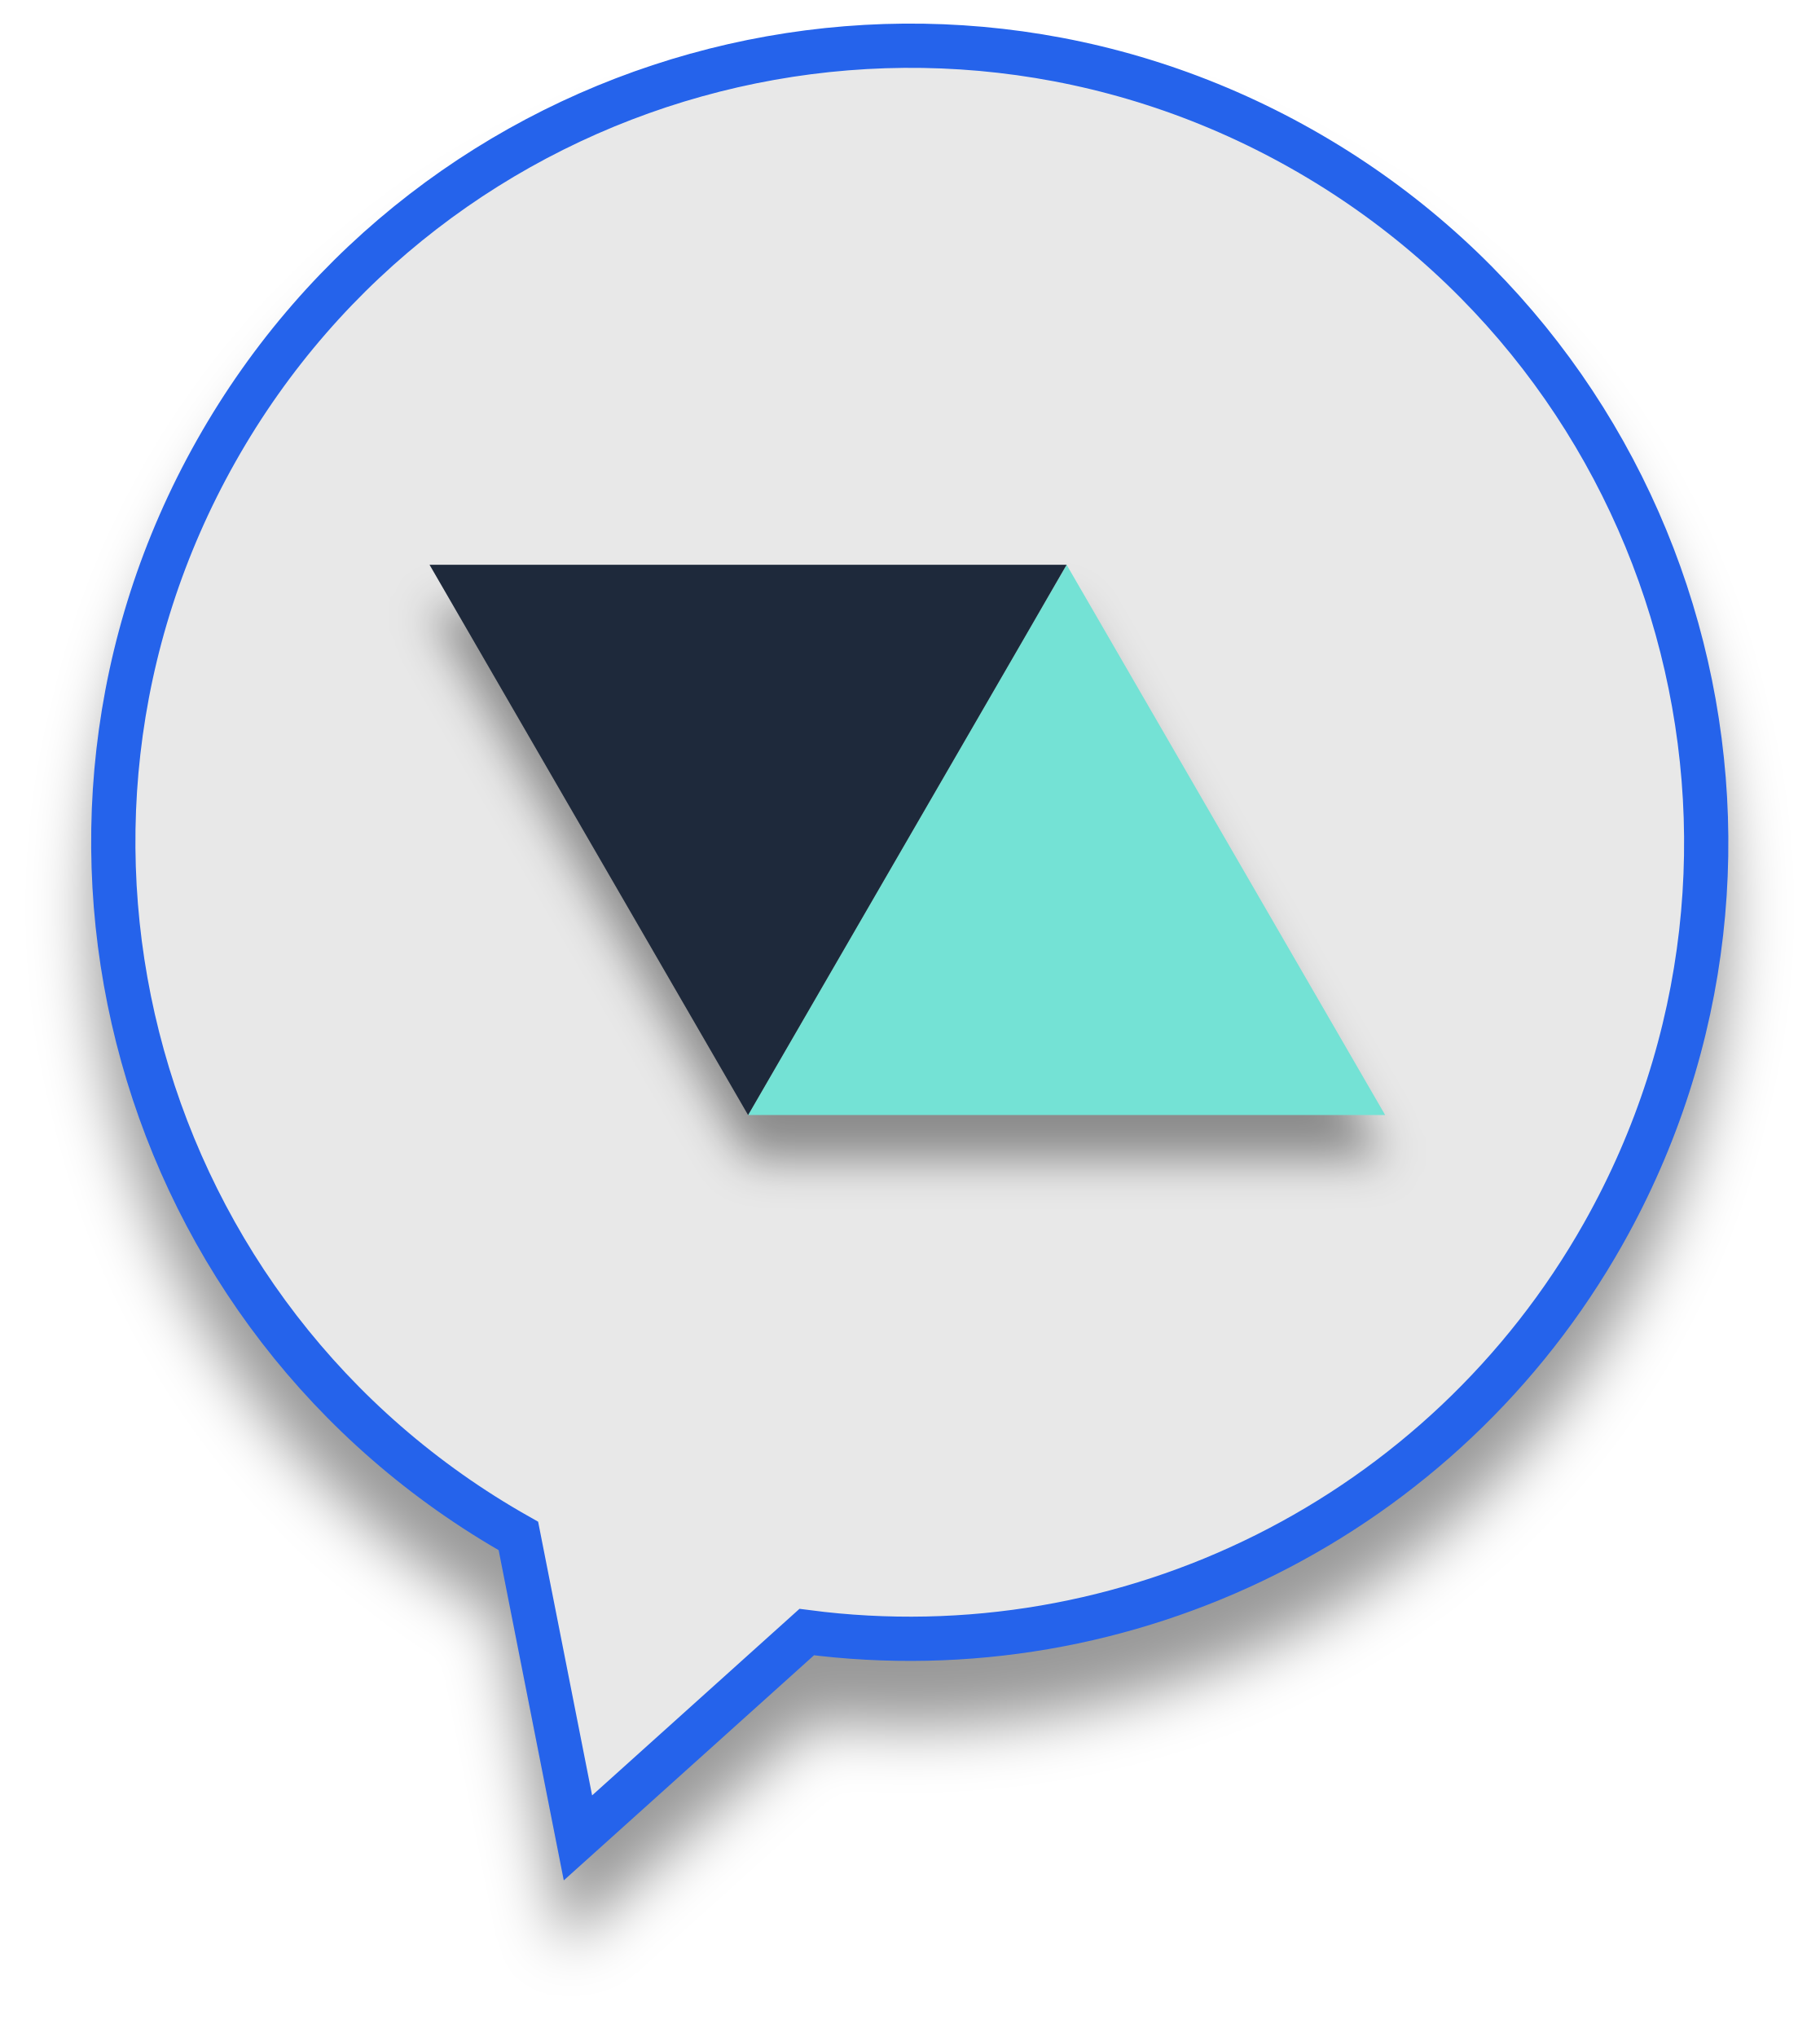
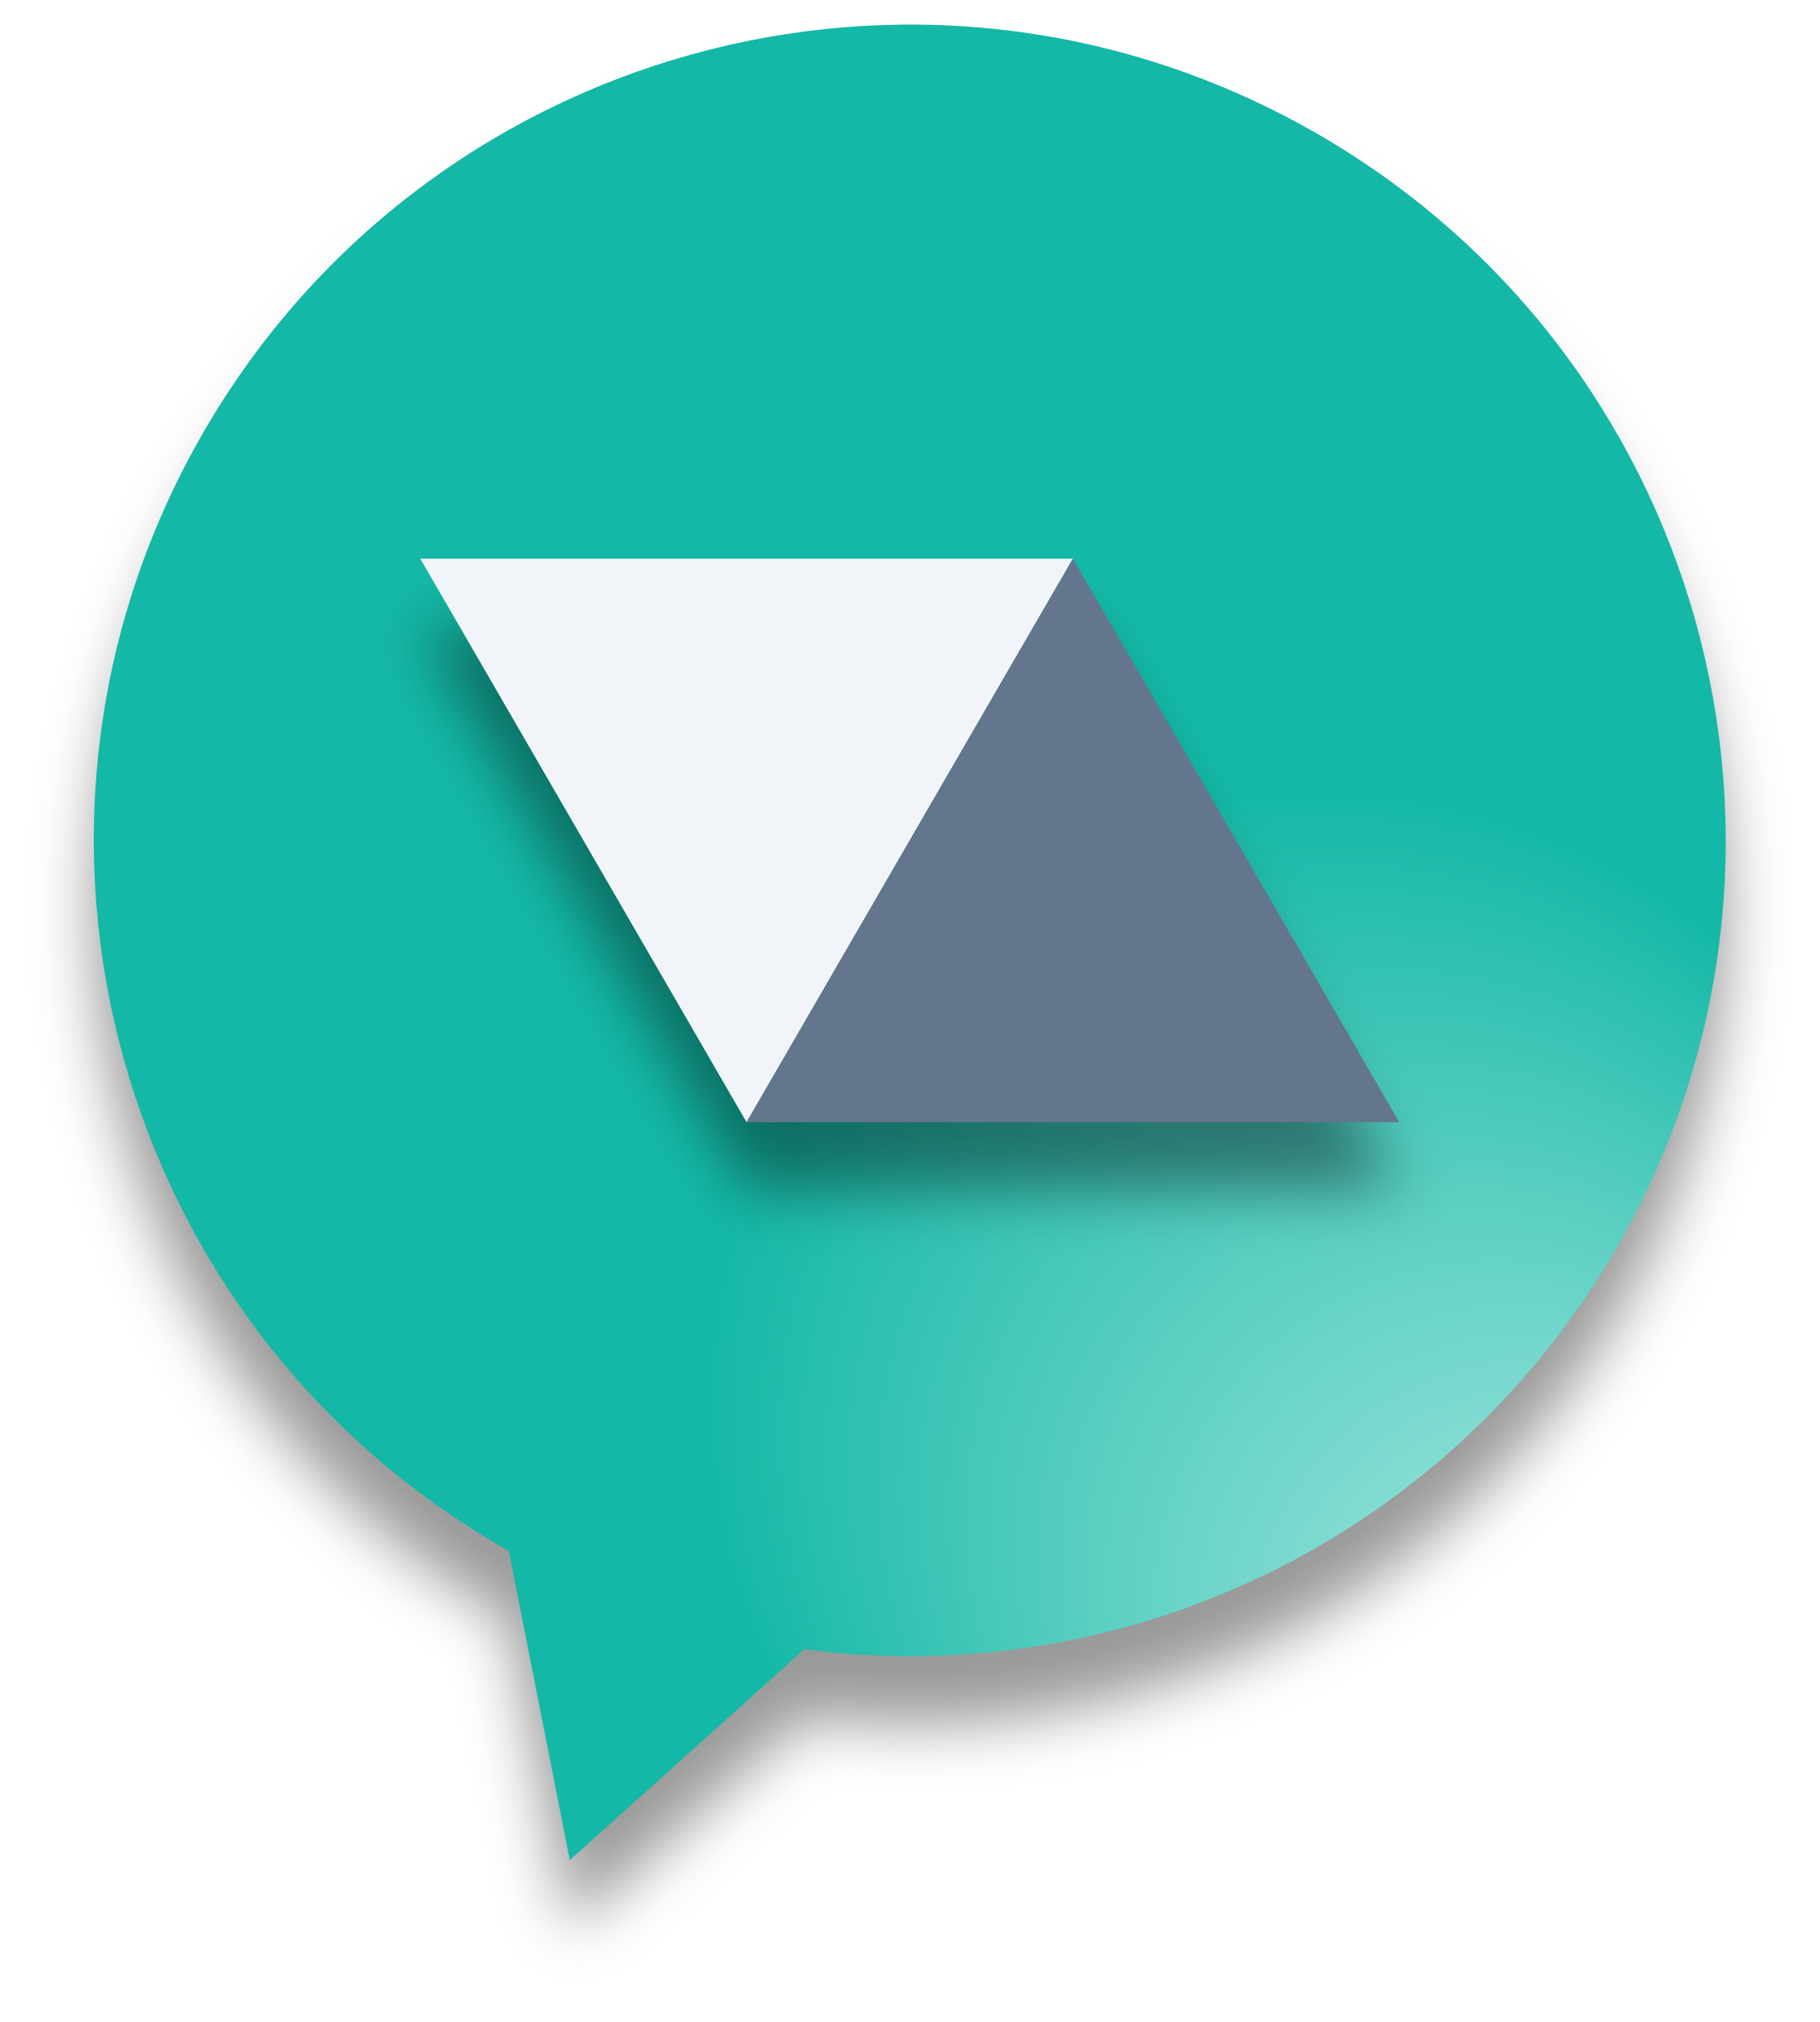
- <svg xmlns="http://www.w3.org/2000/svg" width="377" height="422" xml:space="preserve" overflow="hidden">
+ <svg xmlns="http://www.w3.org/2000/svg" width="368" height="409" xml:space="preserve" overflow="hidden">
  <defs>
    <filter id="fx0" x="-10%" y="-10%" width="120%" height="120%" filterUnits="userSpaceOnUse" primitiveUnits="userSpaceOnUse">
      <feComponentTransfer color-interpolation-filters="sRGB">
        <feFuncR type="discrete" tableValues="0 0" />
        <feFuncG type="discrete" tableValues="0 0" />
        <feFuncB type="discrete" tableValues="0 0" />
        <feFuncA type="linear" slope="0.4" intercept="0" />
      </feComponentTransfer>
      <feGaussianBlur stdDeviation="6.111 6.111" />
    </filter>
    <filter id="fx1" x="-10%" y="-10%" width="120%" height="120%" filterUnits="userSpaceOnUse" primitiveUnits="userSpaceOnUse">
      <feComponentTransfer color-interpolation-filters="sRGB">
        <feFuncR type="discrete" tableValues="0 0" />
        <feFuncG type="discrete" tableValues="0 0" />
        <feFuncB type="discrete" tableValues="0 0" />
        <feFuncA type="linear" slope="0.4" intercept="0" />
      </feComponentTransfer>
-       <feGaussianBlur stdDeviation="4.583 4.583" />
+       <feGaussianBlur stdDeviation="6.111 6.111" />
    </filter>
    <clipPath id="clip2">
-       <rect x="1627" y="-9" width="377" height="422" />
+       <rect x="1190" y="928" width="368" height="409" />
    </clipPath>
-     <clipPath id="clip3">
-       <path d="M1802.39 1.004C1749.6 5.26 1699.79 34.811 1671.8 84.414 1627.02 163.778 1655.05 264.418 1734.41 309.201L1746.75 371.75 1794.15 329.113C1860.84 337.816 1926.15 305.164 1959.2 246.586 2003.98 167.222 1975.95 66.581 1896.59 21.799 1866.82 5.005 1834.07-1.549 1802.39 1.004ZM1627-9 2004-9 2004 413 1627 413Z" fill-rule="evenodd" clip-rule="evenodd" />
-     </clipPath>
+     <radialGradient cx="457200" cy="514310" r="688261" fx="914481" fy="1028700" gradientUnits="userSpaceOnUse" spreadMethod="pad" id="fill3" gradientTransform="matrix(0.000360892 0 0 0.000360892 1209 933)">
+       <stop offset="0" stop-color="#CCF4EF" />
+       <stop offset="0.5" stop-color="#14B8A6" />
+       <stop offset="1" stop-color="#14B8A6" />
+     </radialGradient>
  </defs>
-   <g clip-path="url(#clip2)" transform="translate(-1627 9)">
-     <g clip-path="url(#clip3)">
-       <g filter="url(#fx0)" transform="translate(1626 -10)">
-         <g>
-           <path d="M120.751 395.5 108.414 332.951C29.05 288.168 1.016 187.528 45.799 108.164 90.581 28.8 191.222 0.766 270.586 45.549 349.95 90.331 377.984 190.972 333.201 270.336 300.147 328.914 234.845 361.566 168.15 352.863Z" stroke="#2563EB" stroke-width="9" stroke-miterlimit="8" fill="#E8E8E8" fill-rule="evenodd" />
-         </g>
+   <g clip-path="url(#clip2)" transform="translate(-1190 -928)">
+     <g filter="url(#fx0)" transform="translate(1189 927)">
+       <g>
+         <path d="M116.251 391 103.914 328.451C24.55 283.669-3.484 183.028 41.299 103.664 86.081 24.3 186.722-3.734 266.086 41.049 345.45 85.831 373.484 186.472 328.701 265.836 295.647 324.414 230.345 357.066 163.65 348.363Z" fill="#FF0000" fill-rule="evenodd" />
      </g>
    </g>
-     <path d="M1746.75 371.75 1734.41 309.201C1655.05 264.418 1627.02 163.778 1671.8 84.414 1716.58 5.05 1817.22-22.984 1896.59 21.799 1975.95 66.581 2003.98 167.222 1959.2 246.586 1926.15 305.164 1860.84 337.816 1794.15 329.113Z" stroke="#2563EB" stroke-width="9.167" stroke-miterlimit="8" fill="#E8E8E8" fill-rule="evenodd" />
-     <g filter="url(#fx1)" transform="translate(1701 102)">
+     <path d="M1305.25 1304.25 1292.91 1241.7C1213.55 1196.92 1185.52 1096.28 1230.3 1016.91 1275.08 937.55 1375.72 909.516 1455.09 954.299 1534.45 999.081 1562.48 1099.72 1517.7 1179.09 1484.65 1237.66 1419.35 1270.32 1352.65 1261.61Z" fill="url(#fill3)" fill-rule="evenodd" />
+     <g filter="url(#fx1)" transform="translate(1255 1035)">
      <g>
-         <path d="M81 129.167 147 15.167 213 129.167Z" fill="#74E2D5" fill-rule="evenodd" />
-         <path d="M0 114 66 0 132 114Z" fill="#1E293B" fill-rule="evenodd" transform="matrix(1 0 0 -1 15 129.167)" />
+         <path d="M0 114 66 0 132 114Z" fill="#F1F5F9" fill-rule="evenodd" transform="matrix(1 0 0 -1 20 133.75)" />
+         <path d="M86 133.75 152 19.75 218 133.75Z" fill="#63768D" fill-rule="evenodd" />
      </g>
    </g>
-     <path d="M1782 222 1848 108 1914 222Z" fill="#74E2D5" fill-rule="evenodd" />
-     <path d="M0 114 66 0 132 114Z" fill="#1E293B" fill-rule="evenodd" transform="matrix(1 0 0 -1 1716 222)" />
+     <path d="M0 114 66 0 132 114Z" fill="#F1F5F9" fill-rule="evenodd" transform="matrix(1 0 0 -1 1275 1155)" />
+     <path d="M1341 1155 1407 1041 1473 1155Z" fill="#63768D" fill-rule="evenodd" />
  </g>
</svg>
